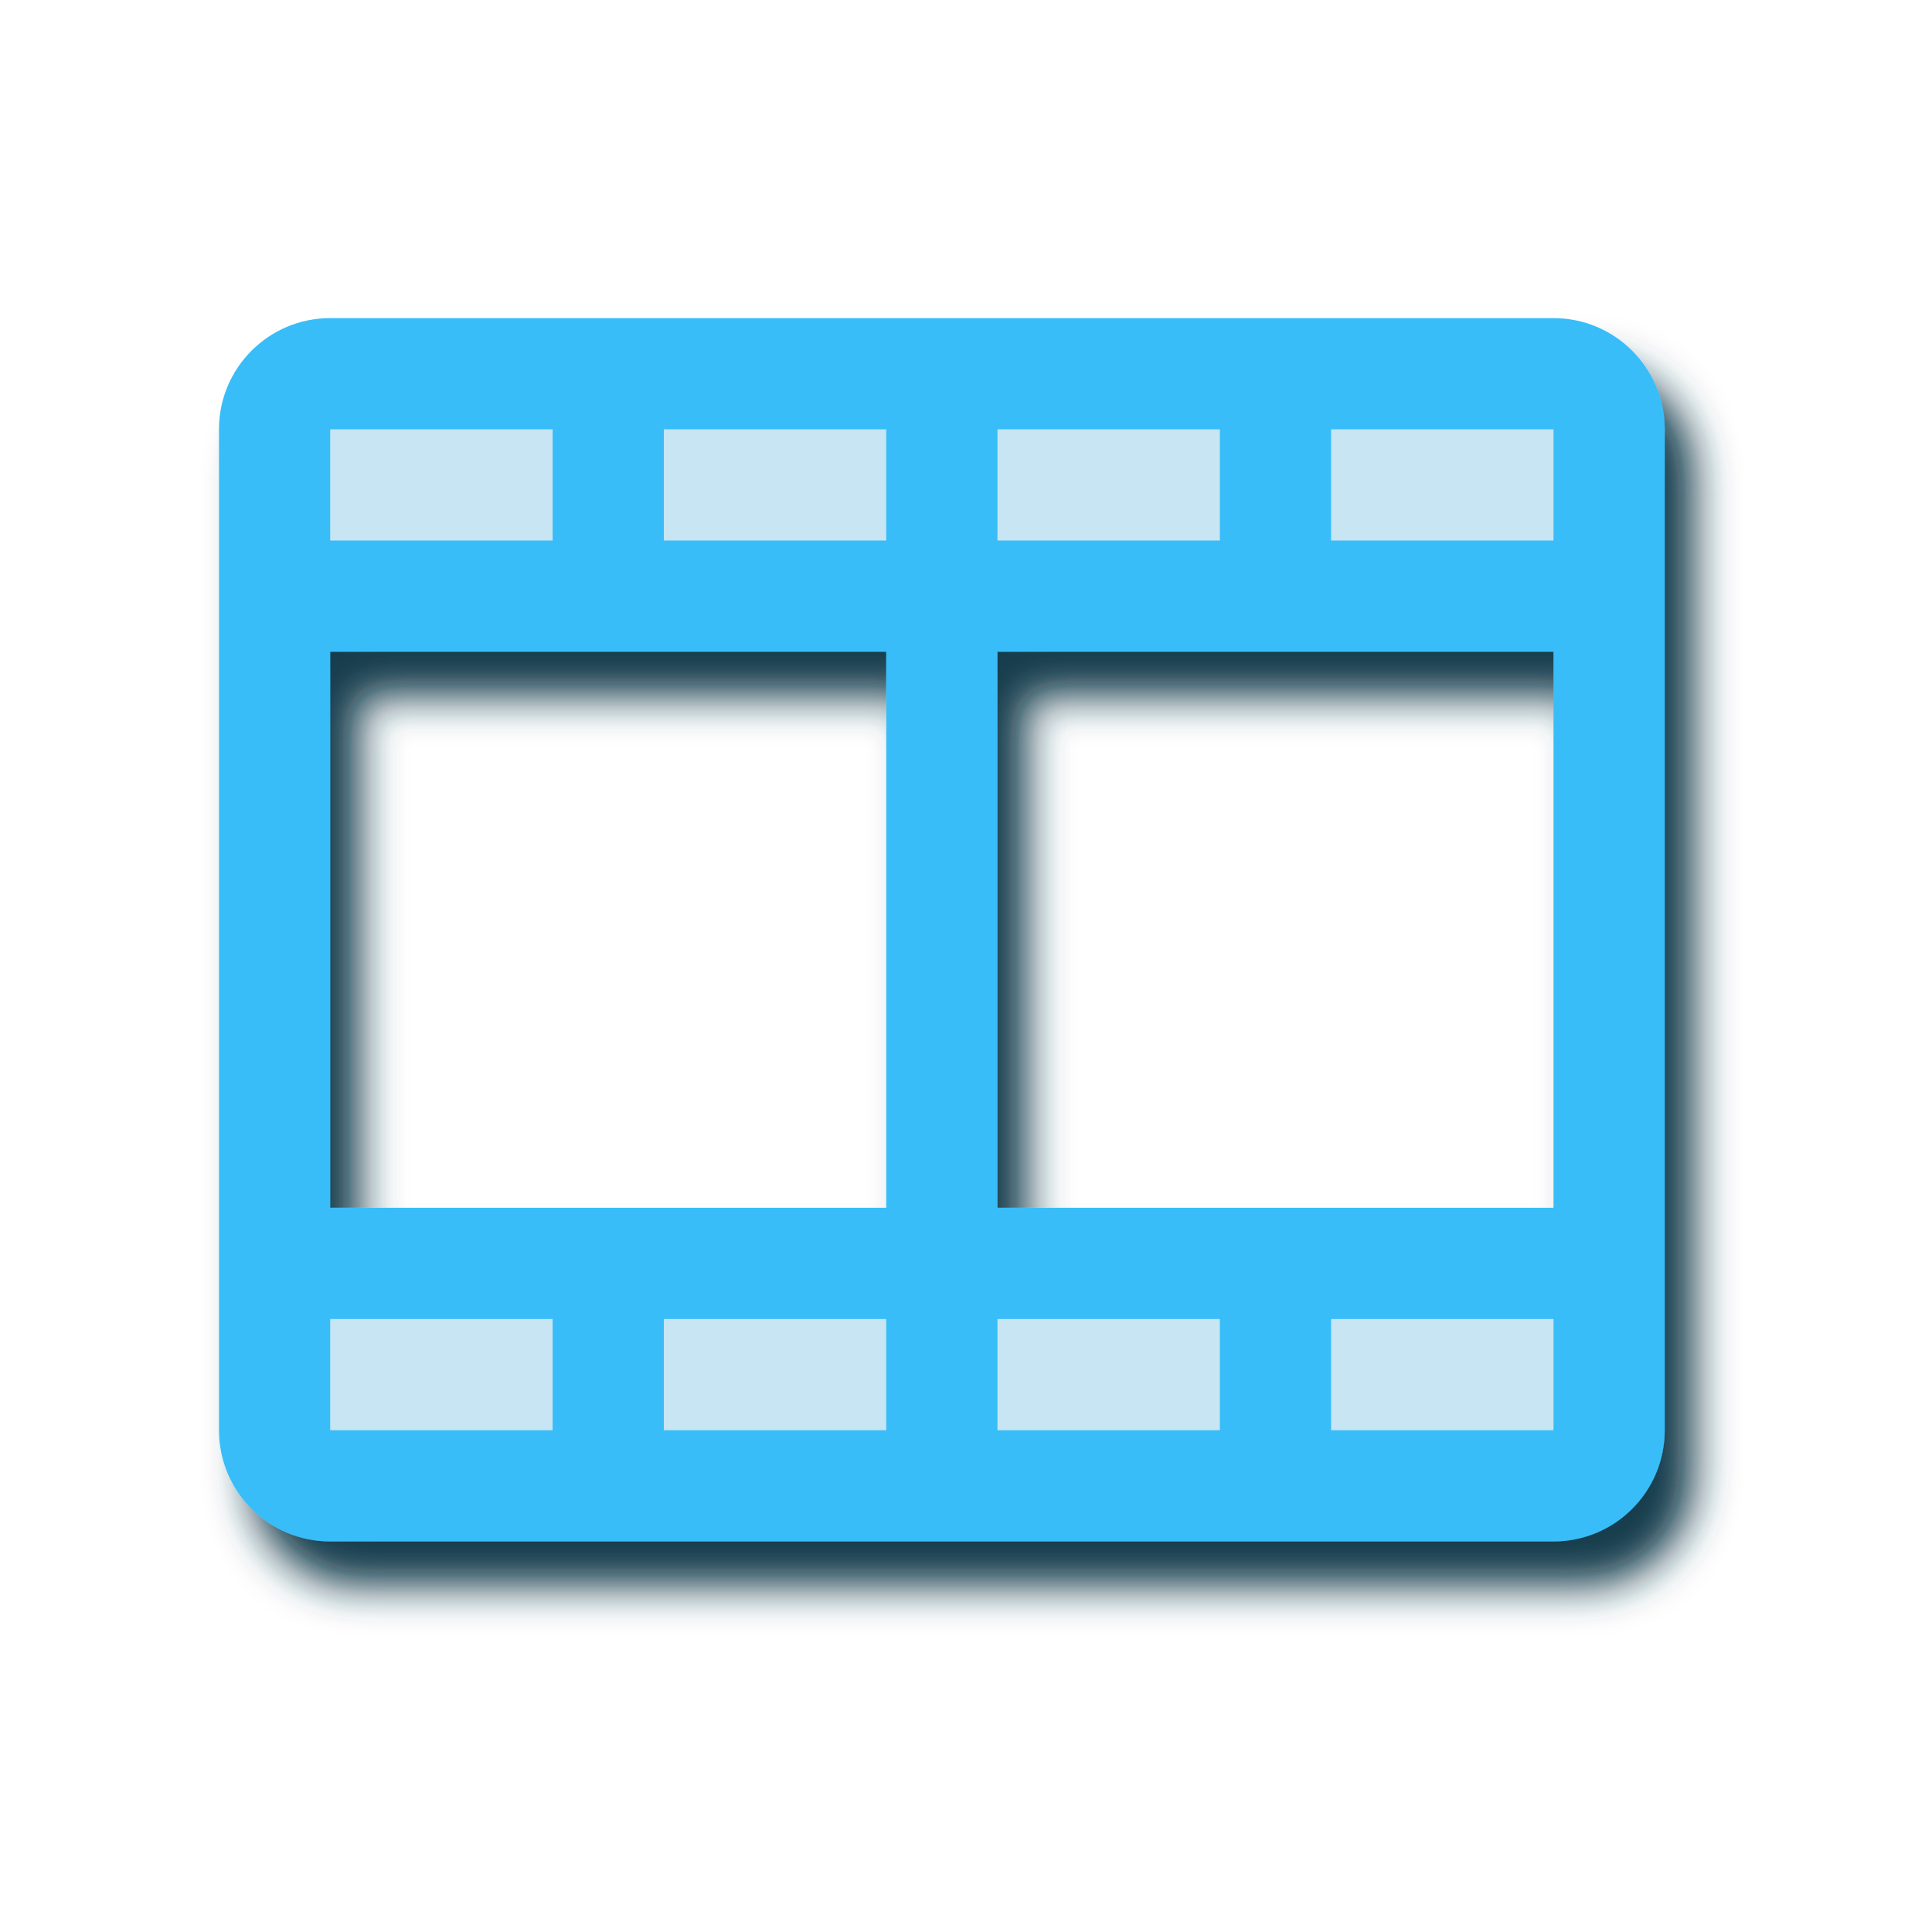
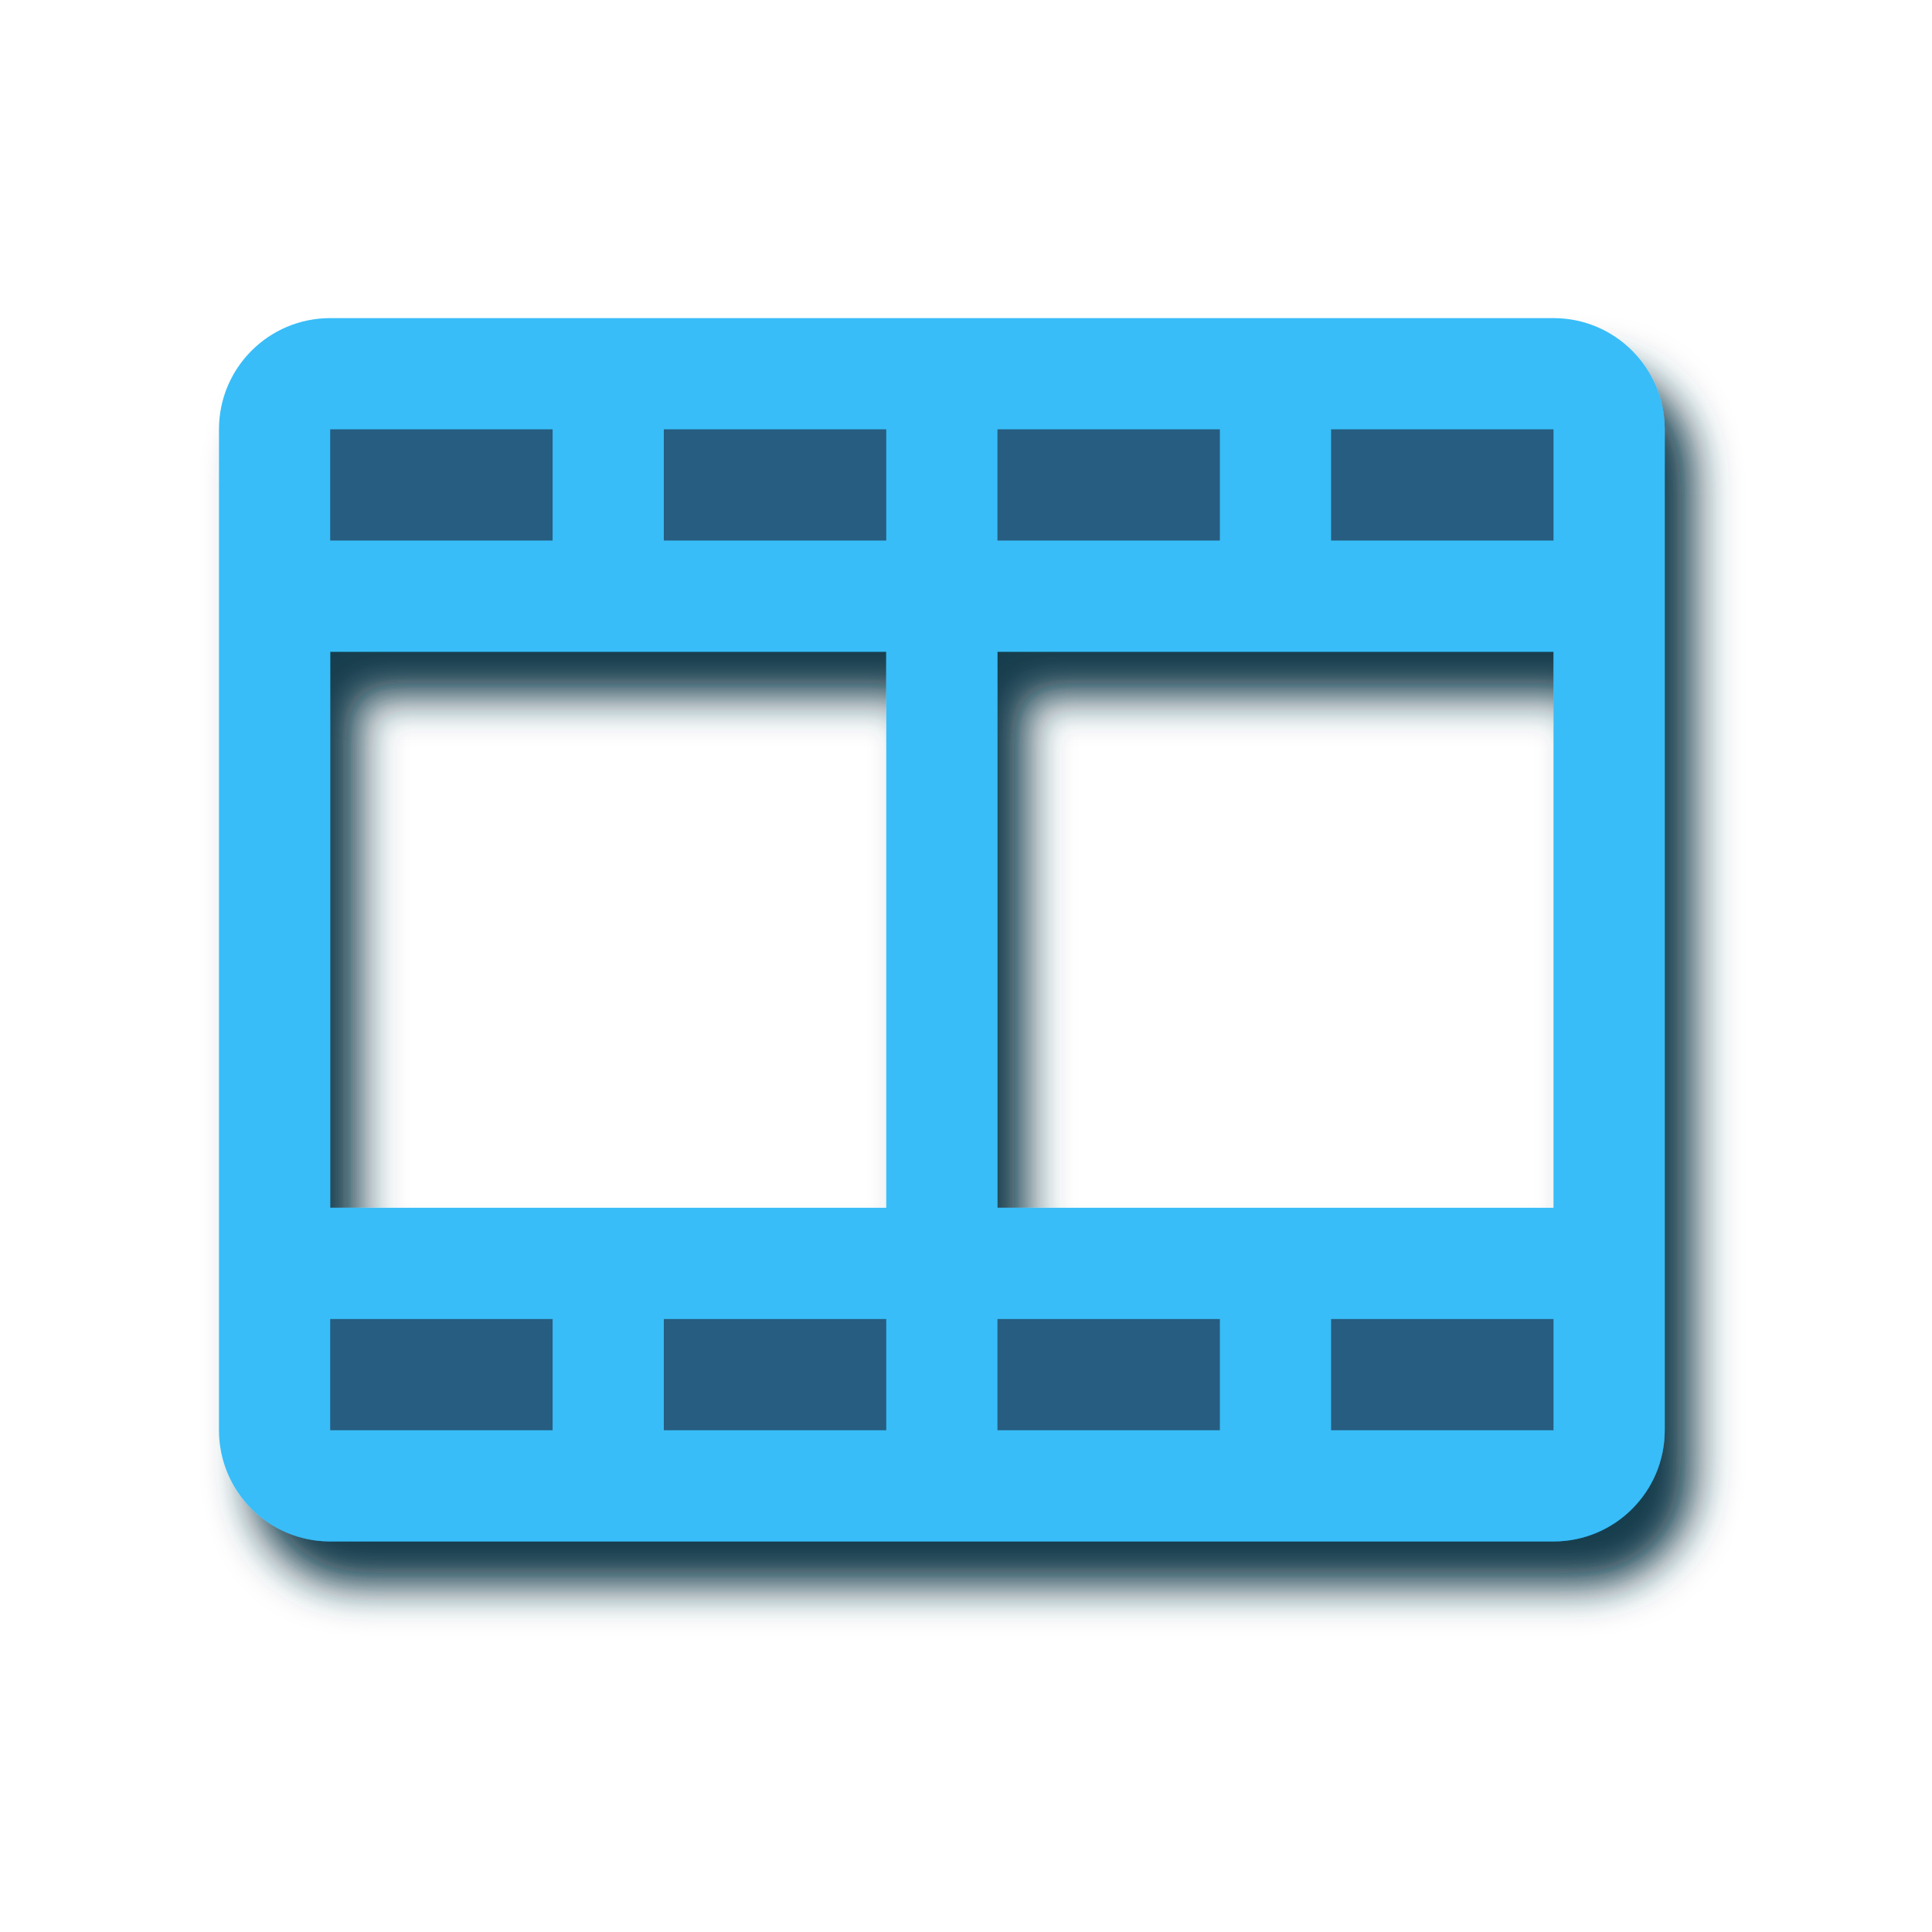
<svg xmlns="http://www.w3.org/2000/svg" viewBox="0 0 32 32">
  <defs>
    <filter id="sh" x="-25%" y="-25%" width="160%" height="160%" color-interpolation-filters="sRGB">
      <feDropShadow dx="0.5" dy="0.75" stdDeviation="0.35" flood-color="#163C4D" flood-opacity="1" />
    </filter>
  </defs>
  <g filter="url(#sh)">
    <g transform="translate(15.6 15.4) scale(1.228)">
      <g transform="translate(-12 -12) scale(0.09375)">
-         <path d="M32 176h192v24a8 8 0 0 1-8 8H40a8 8 0 0 1-8-8ZM216 48H40a8 8 0 0 0-8 8v24h192V56a8 8 0 0 0-8-8" fill="#C7E5F3" />
+         <path d="M32 176h192v24a8 8 0 0 1-8 8H40a8 8 0 0 1-8-8ZM216 48H40a8 8 0 0 0-8 8v24h192V56a8 8 0 0 0-8-8" fill="#265D80" />
        <path d="M216 40H40a16 16 0 0 0-16 16v144a16 16 0 0 0 16 16h176a16 16 0 0 0 16-16V56a16 16 0 0 0-16-16M40 88h80v80H40Zm96-16V56h32v16Zm-16 0H88V56h32Zm0 112v16H88v-16Zm16 0h32v16h-32Zm0-16V88h80v80Zm80-96h-32V56h32ZM72 56v16H40V56ZM40 184h32v16H40Zm176 16h-32v-16h32z" fill="#38BDF8" />
      </g>
    </g>
  </g>
</svg>
